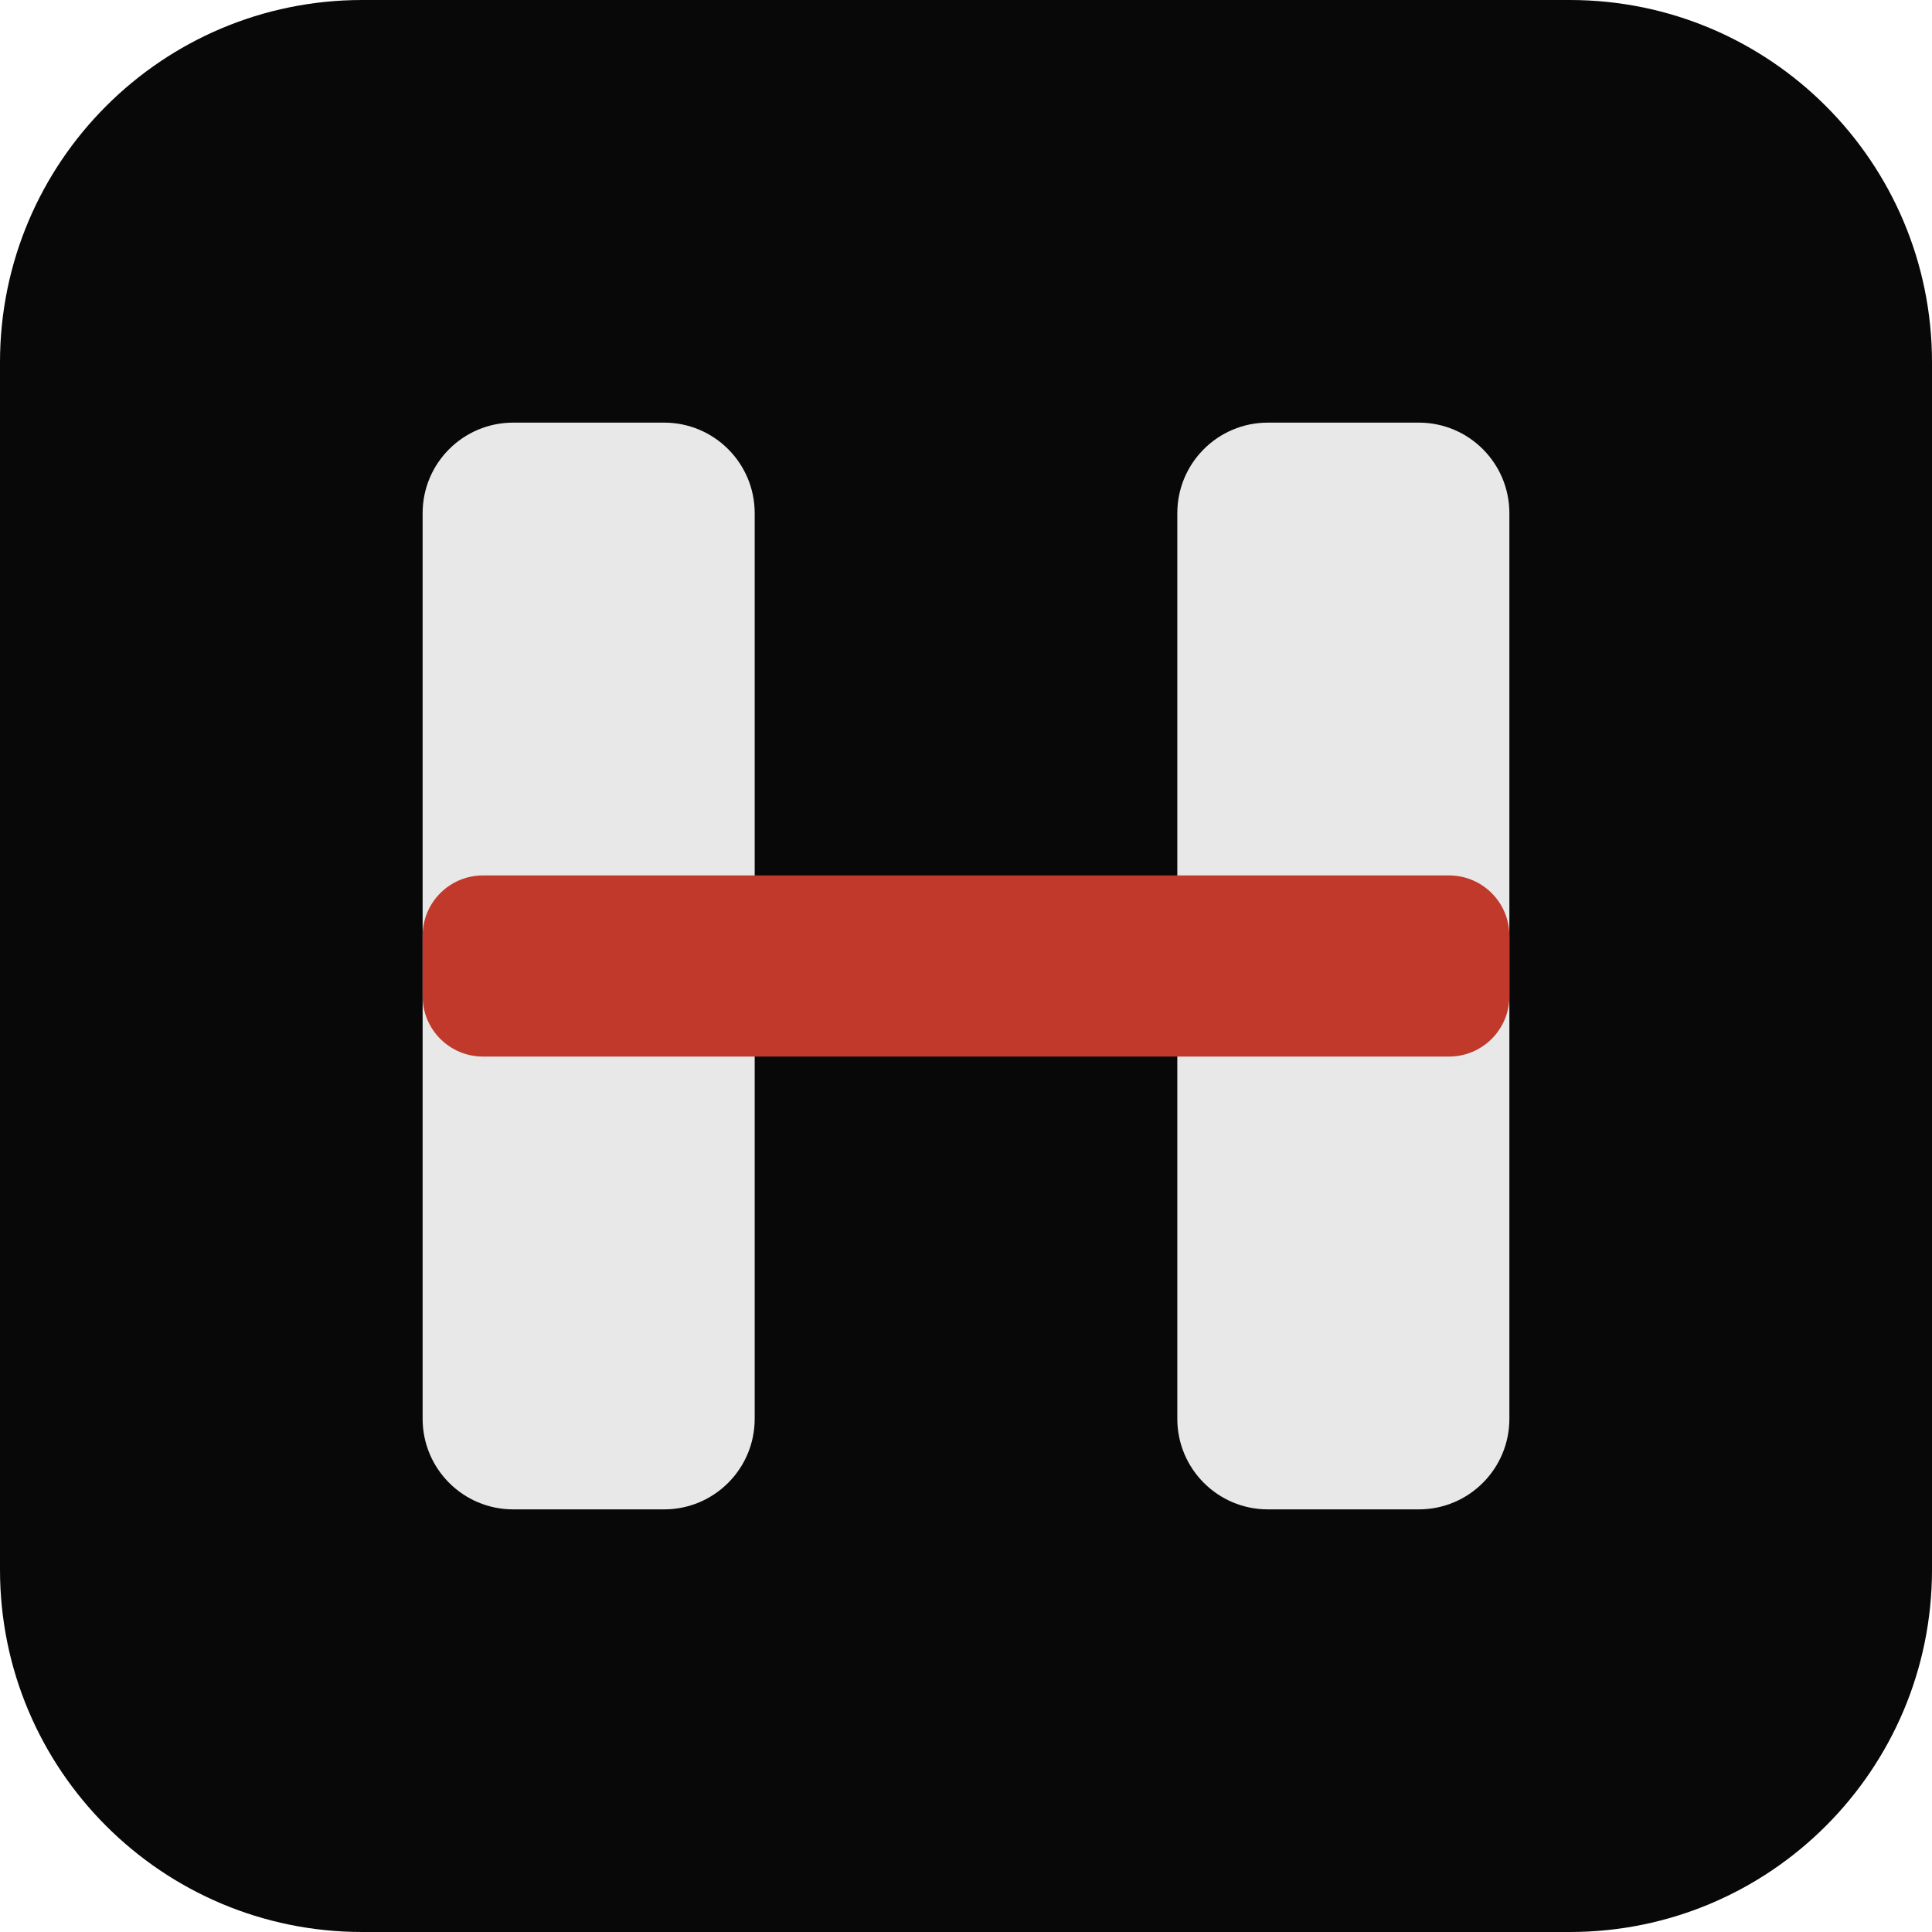
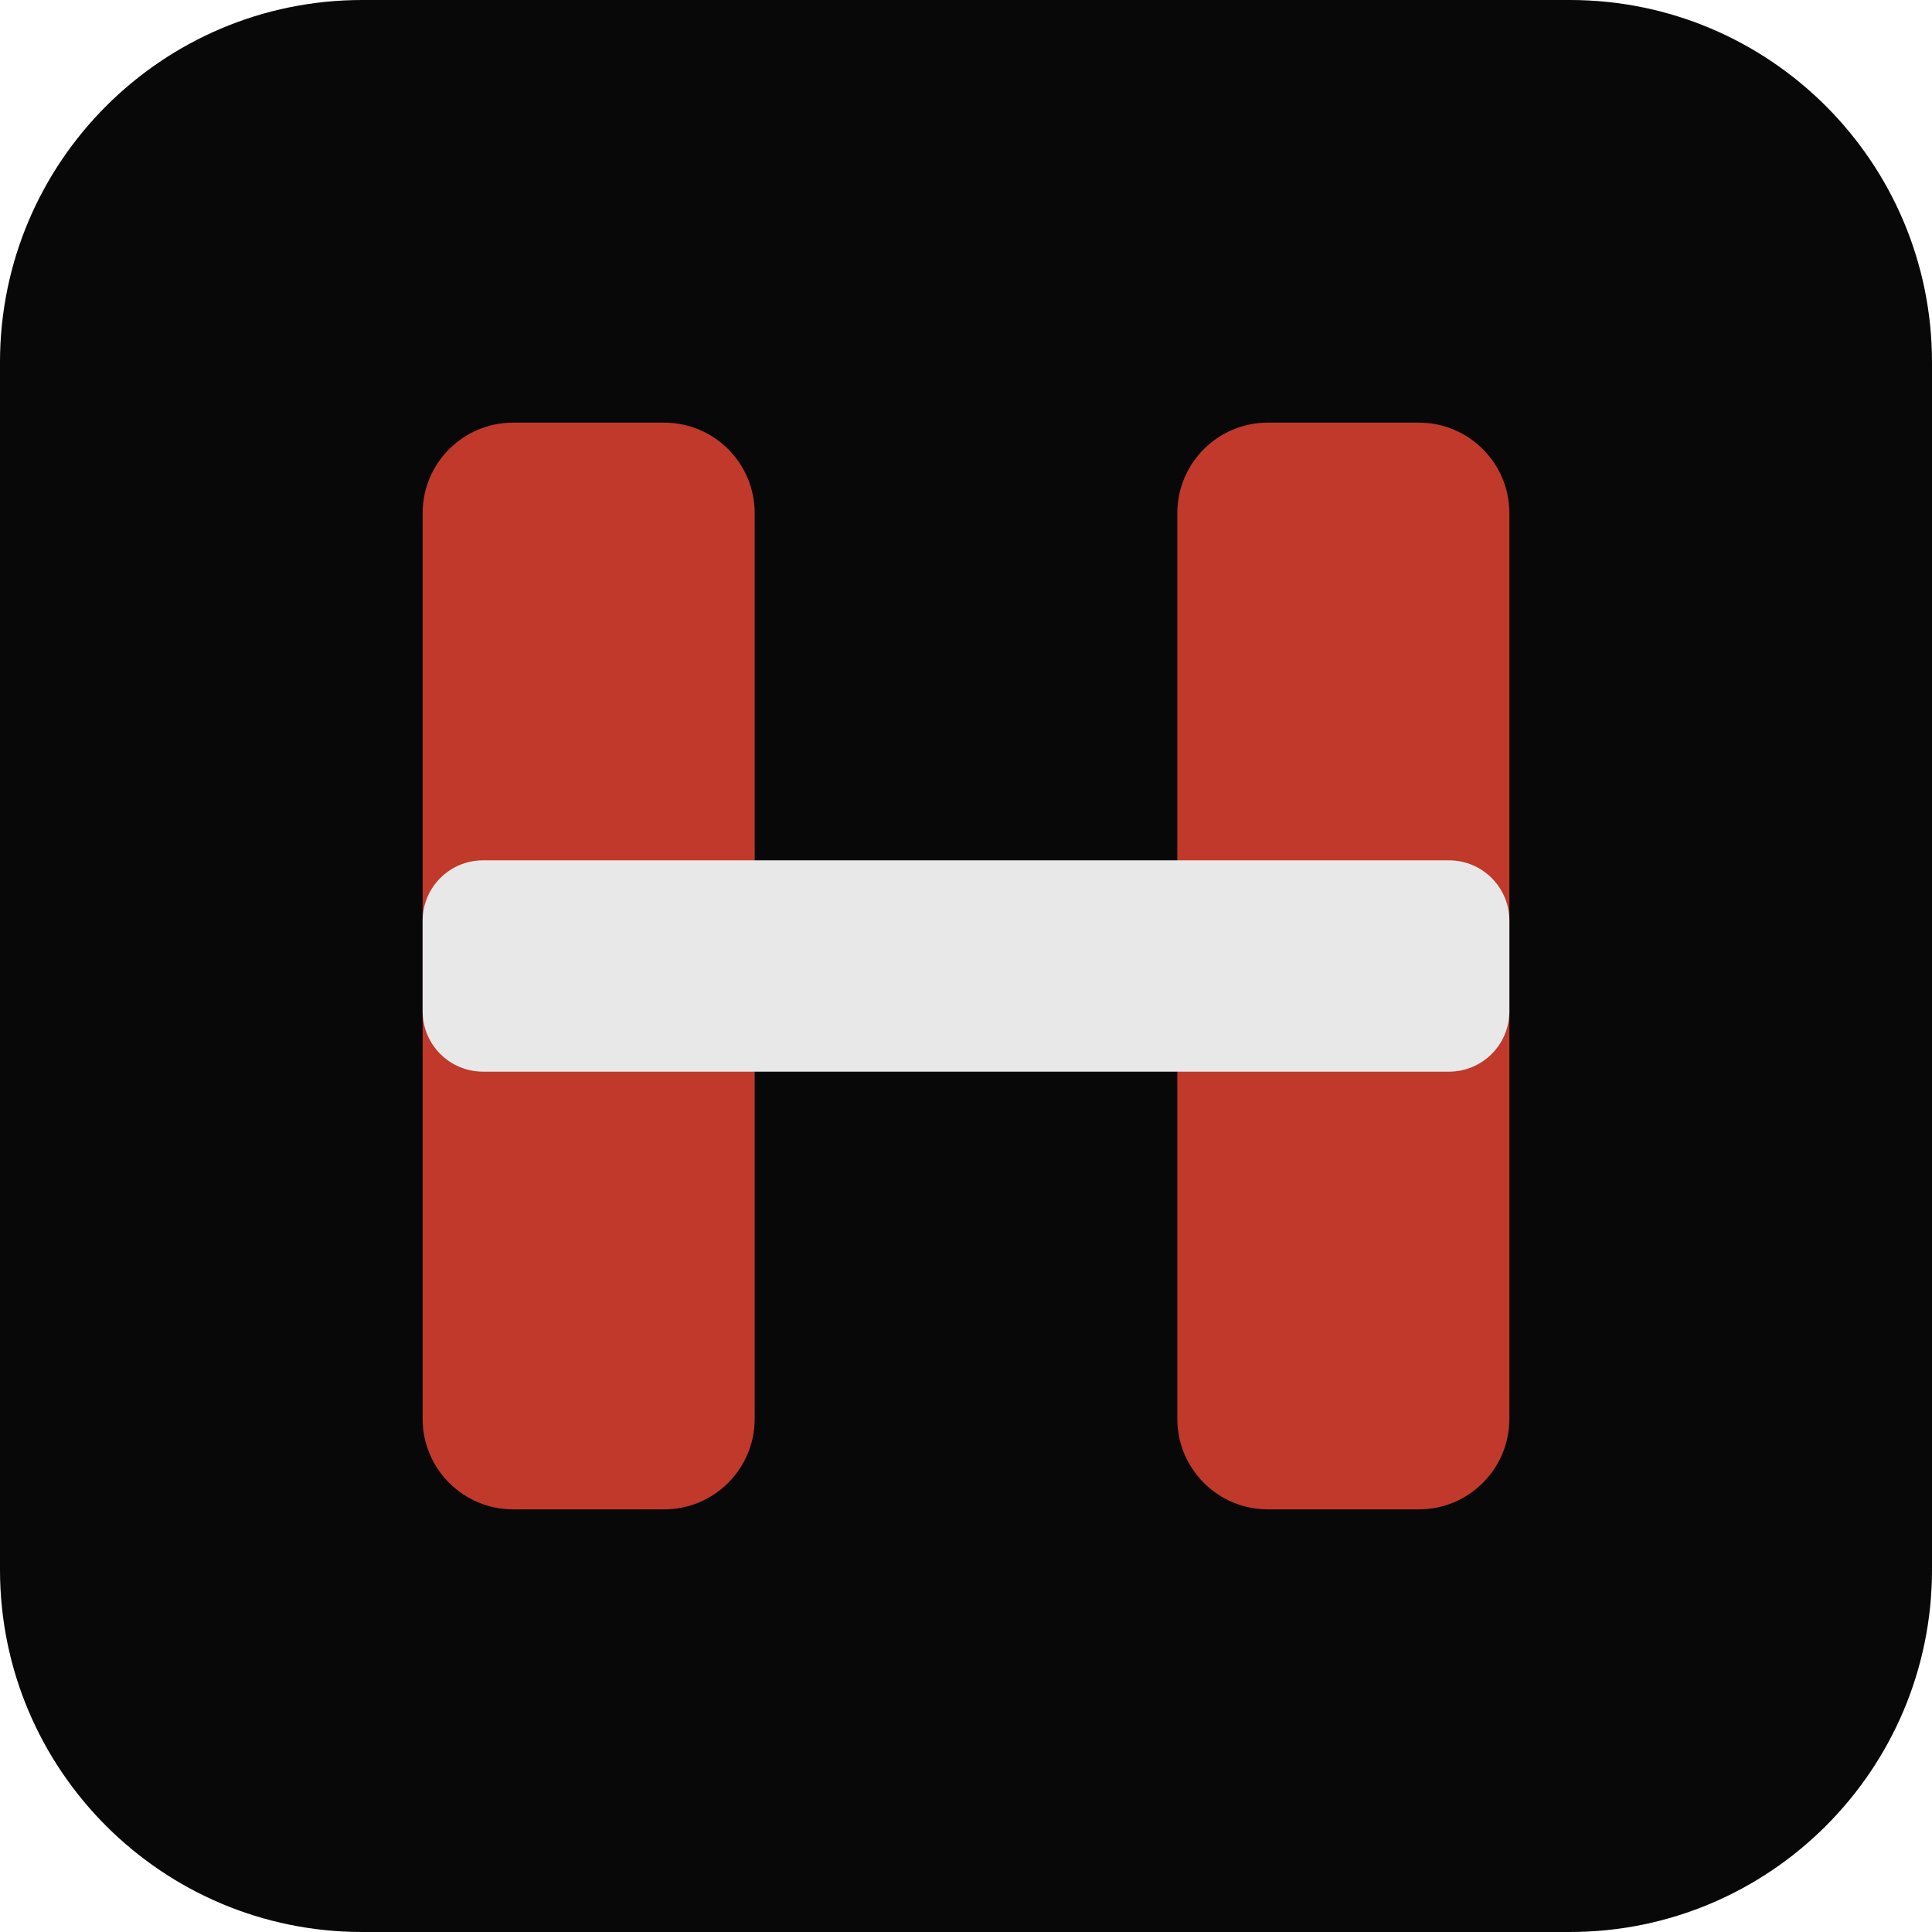
<svg xmlns="http://www.w3.org/2000/svg" viewBox="0 0 32 32" fill="none">
  <rect width="32" height="32" rx="6" fill="#080808" />
-   <rect x="7" y="7" width="5.5" height="18" rx="1.5" fill="#E8E8E8" />
-   <rect x="19.5" y="7" width="5.5" height="18" rx="1.5" fill="#E8E8E8" />
-   <rect x="7" y="14.5" width="18" height="3" rx="1" fill="#C0392B" />
+   <rect x="7" y="7" width="5.5" height="18" rx="1.5" fill="#C0392B" />
+   <rect x="19.5" y="7" width="5.5" height="18" rx="1.5" fill="#C0392B" />
+   <rect x="7" y="14.25" width="18" height="3.5" rx="1" fill="#E8E8E8" />
</svg>
